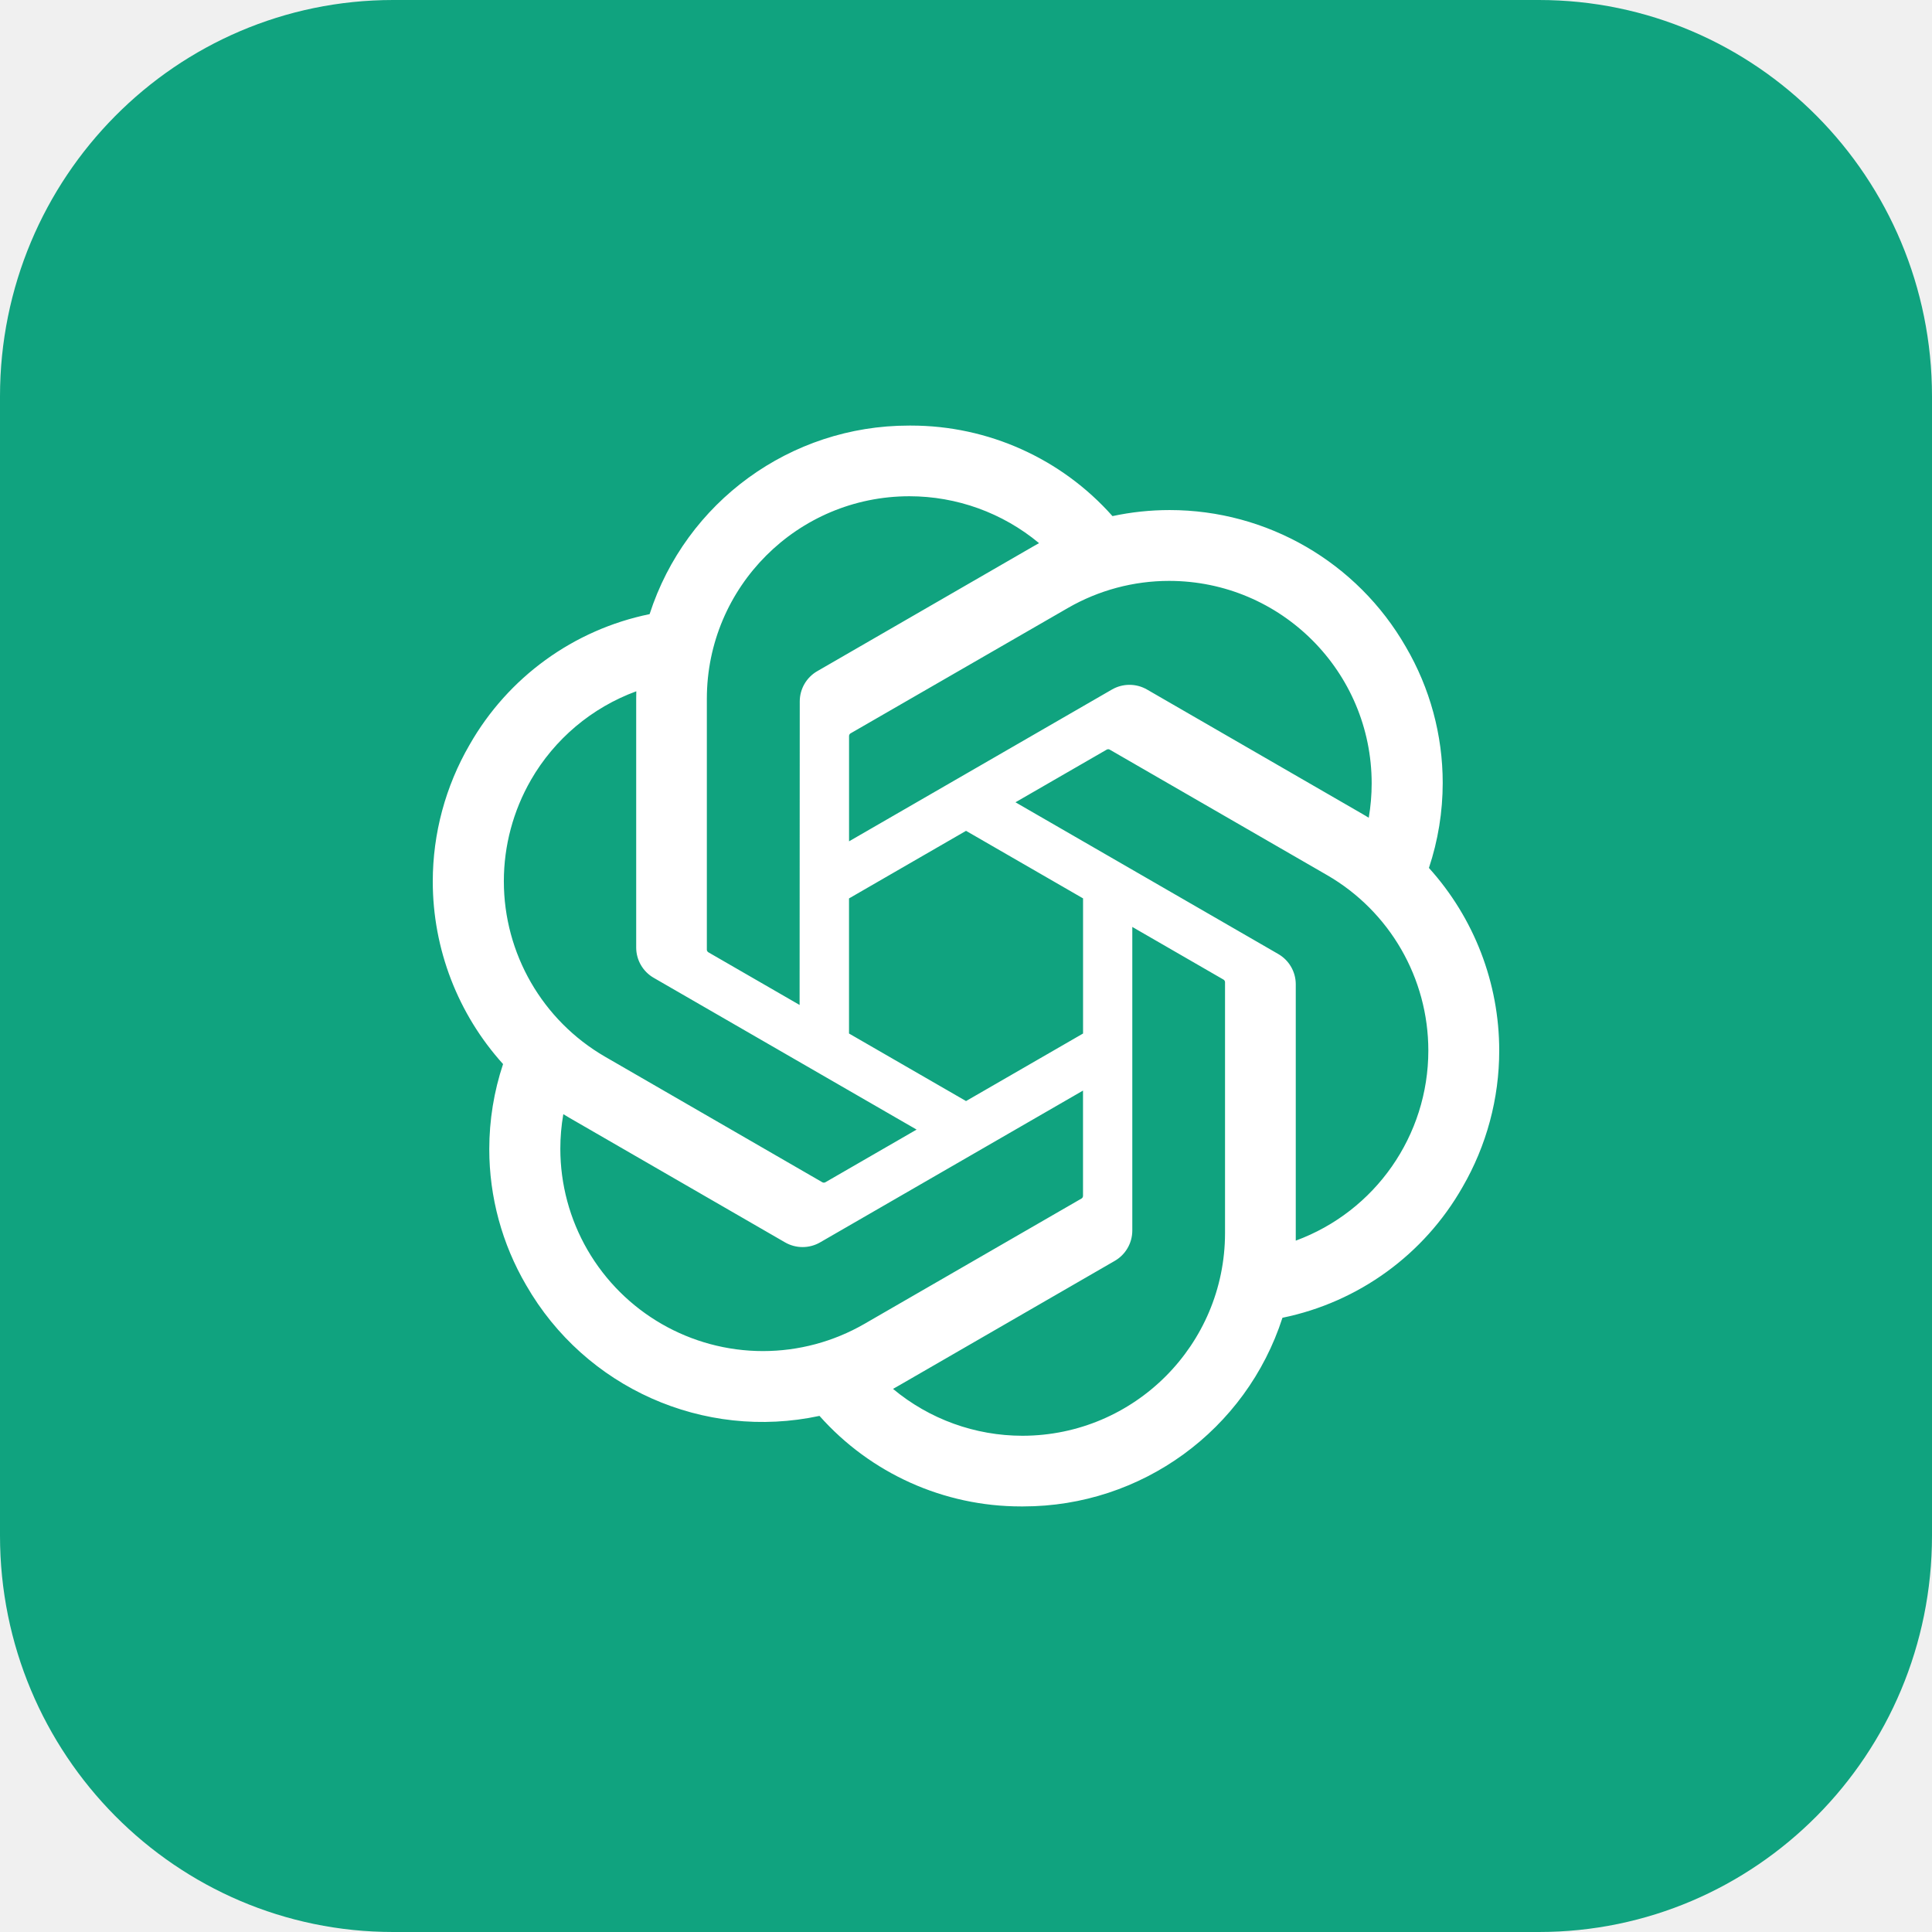
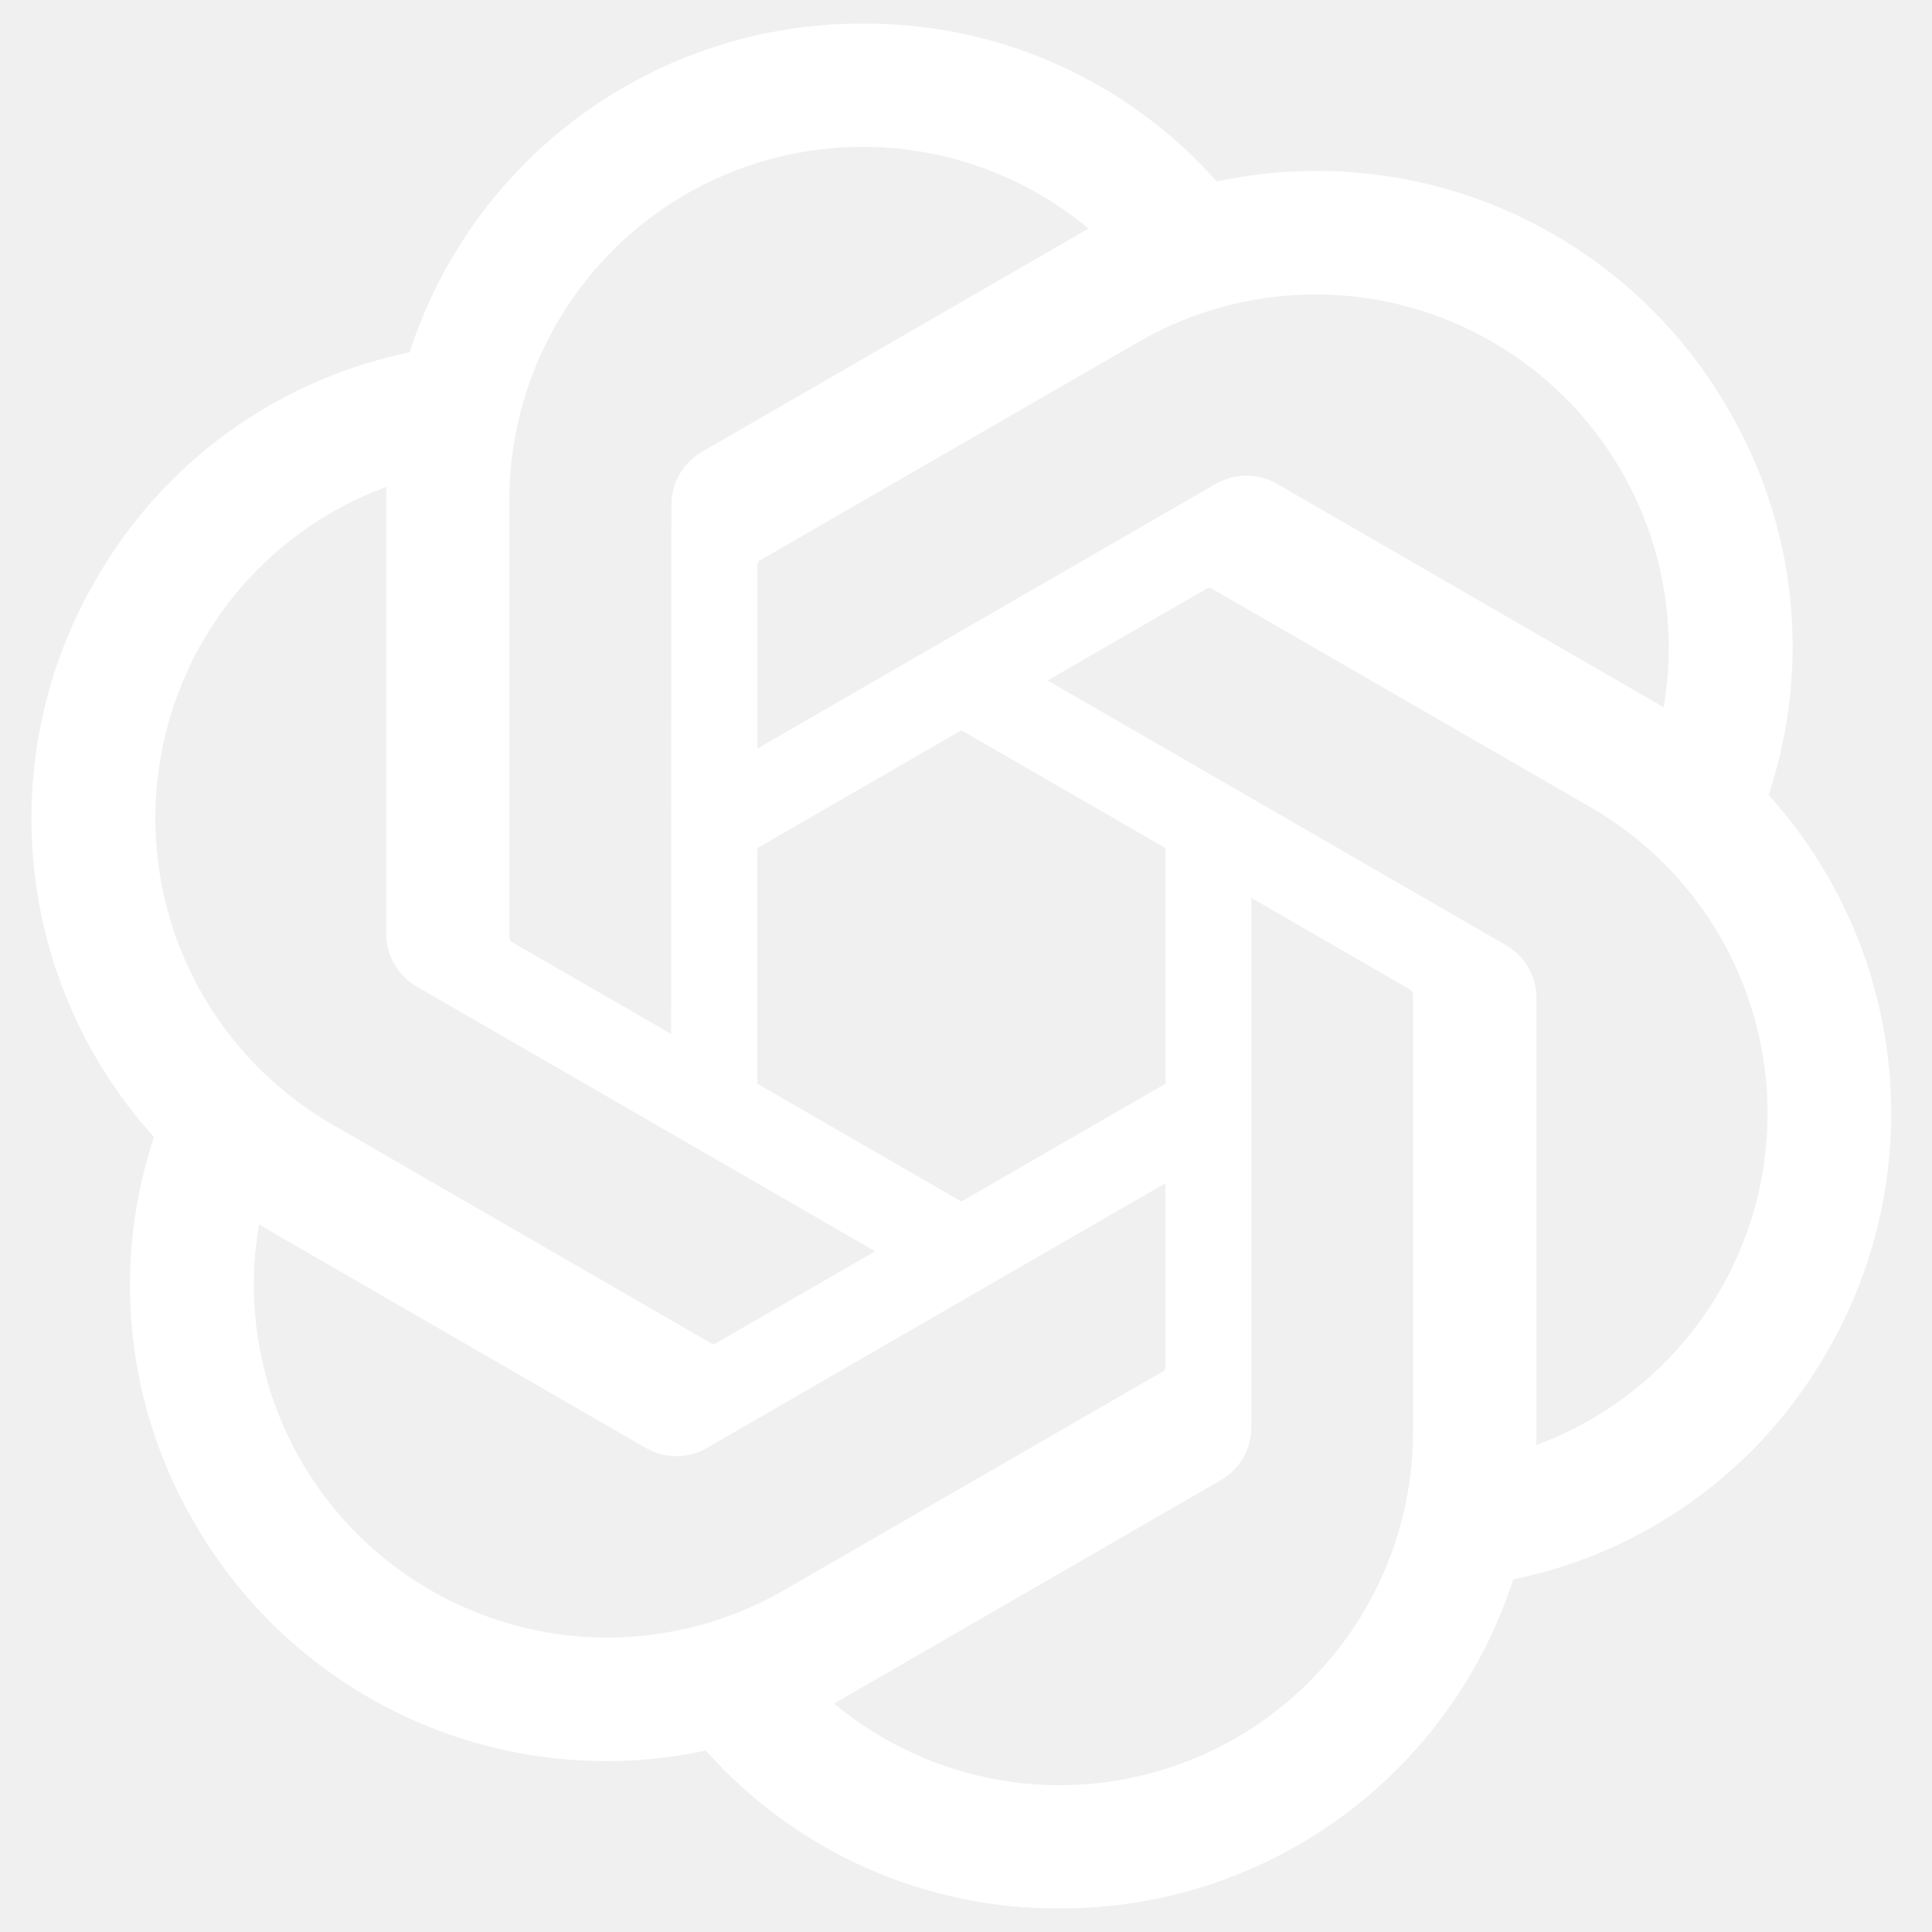
- <svg xmlns="http://www.w3.org/2000/svg" shape-rendering="geometricPrecision" text-rendering="geometricPrecision" image-rendering="optimizeQuality" fill-rule="evenodd" clip-rule="evenodd" viewBox="0 0 512 512">
-   <rect fill="#10A37F" width="512" height="512" rx="104.187" ry="105.042" />
-   <path fill="#fff" fill-rule="nonzero" d="M378.68 230.011a71.432 71.432 0 003.654-22.541 71.383 71.383 0 00-9.783-36.064c-12.871-22.404-36.747-36.236-62.587-36.236a72.31 72.31 0 00-15.145 1.604 71.362 71.362 0 00-53.37-23.991h-.453l-.17.001c-31.297 0-59.052 20.195-68.673 49.967a71.372 71.372 0 00-47.709 34.618 72.224 72.224 0 00-9.755 36.226 72.204 72.204 0 0018.628 48.395 71.395 71.395 0 00-3.655 22.541 71.388 71.388 0 009.783 36.064 72.187 72.187 0 0077.728 34.631 71.375 71.375 0 0053.374 23.992H271l.184-.001c31.314 0 59.06-20.196 68.681-49.995a71.384 71.384 0 0047.71-34.619 72.107 72.107 0 009.736-36.194 72.201 72.201 0 00-18.628-48.394l-.003-.004zM271.018 380.492h-.074a53.576 53.576 0 01-34.287-12.423 44.928 44.928 0 001.694-.96l57.032-32.943a9.278 9.278 0 004.688-8.06v-80.459l24.106 13.919a.859.859 0 01.469.661v66.586c-.033 29.604-24.022 53.619-53.628 53.679zm-115.329-49.257a53.563 53.563 0 01-7.196-26.798c0-3.069.268-6.146.79-9.17.424.254 1.164.706 1.695 1.011l57.032 32.943a9.289 9.289 0 009.37-.002l69.63-40.205v27.839l.001.048a.864.864 0 01-.345.691l-57.654 33.288a53.791 53.791 0 01-26.817 7.17 53.746 53.746 0 01-46.506-26.818v.003zm-15.004-124.506a53.5 53.5 0 0127.941-23.534c0 .491-.028 1.361-.028 1.965v65.887l-.001.054a9.27 9.27 0 004.681 8.053l69.63 40.199-24.105 13.919a.864.864 0 01-.813.074l-57.66-33.316a53.746 53.746 0 01-26.805-46.5 53.787 53.787 0 017.163-26.798l-.003-.003zm198.055 46.089l-69.63-40.204 24.106-13.914a.863.863 0 01.813-.074l57.659 33.288a53.71 53.71 0 0126.835 46.491c0 22.489-14.033 42.612-35.133 50.379v-67.857c.003-.025.003-.051.003-.076a9.265 9.265 0 00-4.653-8.033zm23.993-36.111a81.919 81.919 0 00-1.694-1.01l-57.032-32.944a9.31 9.31 0 00-4.684-1.266 9.31 9.31 0 00-4.684 1.266l-69.631 40.205v-27.839l-.001-.048c0-.272.129-.528.346-.691l57.654-33.26a53.696 53.696 0 0126.816-7.177c29.644 0 53.684 24.04 53.684 53.684a53.91 53.91 0 01-.774 9.077v.003zm-150.831 49.618l-24.111-13.919a.859.859 0 01-.469-.661v-66.587c.013-29.628 24.053-53.648 53.684-53.648a53.719 53.719 0 0134.349 12.426c-.434.237-1.191.655-1.694.96l-57.032 32.943a9.272 9.272 0 00-4.687 8.057v.053l-.04 80.376zm13.095-28.233l31.012-17.912 31.012 17.9v35.812l-31.012 17.901-31.012-17.901v-35.8z" />
+ <svg xmlns="http://www.w3.org/2000/svg" width="26" height="26" viewBox="0 0 41 41" fill="#10A37F" stroke-width="1.5" class="h-6 w-6">
+   <path d="M37.532 16.871C37.981 15.524 38.136 14.097 37.989 12.686C37.841 11.274 37.393 9.911 36.676 8.686C35.613 6.834 33.988 5.368 32.037 4.498C30.086 3.629 27.91 3.403 25.822 3.851C24.88 2.789 23.722 1.941 22.426 1.363C21.13 0.786 19.725 0.491 18.306 0.5C16.171 0.495 14.089 1.168 12.361 2.422C10.633 3.676 9.349 5.447 8.692 7.478C7.301 7.763 5.987 8.341 4.838 9.175C3.689 10.009 2.731 11.078 2.028 12.312C0.956 14.159 0.499 16.299 0.722 18.423C0.944 20.547 1.836 22.545 3.268 24.129C2.82 25.476 2.664 26.903 2.812 28.314C2.96 29.726 3.407 31.089 4.124 32.314C5.188 34.166 6.812 35.632 8.763 36.501C10.714 37.37 12.891 37.597 14.979 37.149C15.921 38.211 17.079 39.059 18.375 39.637C19.671 40.214 21.076 40.509 22.495 40.5C24.631 40.505 26.713 39.832 28.442 38.577C30.17 37.322 31.456 35.551 32.112 33.518C33.503 33.233 34.817 32.655 35.966 31.821C37.115 30.987 38.073 29.918 38.775 28.684C39.846 26.837 40.302 24.698 40.079 22.575C39.856 20.452 38.964 18.454 37.532 16.871ZM22.498 37.885C20.744 37.887 19.046 37.273 17.699 36.15C17.76 36.117 17.867 36.059 17.936 36.016L25.9 31.416C26.1 31.302 26.266 31.137 26.381 30.938C26.496 30.739 26.556 30.512 26.555 30.282V19.054L29.921 20.998C29.939 21.007 29.954 21.02 29.966 21.036C29.977 21.052 29.984 21.071 29.987 21.09V30.389C29.984 32.375 29.195 34.279 27.791 35.684C26.387 37.089 24.484 37.881 22.498 37.885ZM6.392 31.006C5.514 29.489 5.197 27.711 5.498 25.983C5.557 26.019 5.66 26.082 5.735 26.124L13.699 30.725C13.898 30.841 14.123 30.902 14.353 30.902C14.583 30.902 14.809 30.841 15.007 30.725L24.731 25.11V28.998C24.732 29.018 24.728 29.038 24.72 29.056C24.712 29.074 24.699 29.089 24.683 29.101L16.632 33.75C14.91 34.742 12.864 35.01 10.945 34.495C9.025 33.981 7.388 32.726 6.392 31.006ZM4.297 13.619C5.172 12.1 6.553 10.936 8.199 10.333C8.199 10.401 8.195 10.523 8.195 10.607V19.808C8.194 20.038 8.253 20.264 8.368 20.463C8.483 20.662 8.649 20.827 8.849 20.94L18.572 26.554L15.206 28.498C15.189 28.509 15.17 28.515 15.15 28.517C15.131 28.519 15.111 28.516 15.092 28.508L7.04 23.856C5.321 22.86 4.067 21.224 3.553 19.305C3.039 17.386 3.306 15.341 4.297 13.619ZM31.955 20.056L22.231 14.441L25.598 12.498C25.614 12.487 25.633 12.48 25.653 12.479C25.673 12.477 25.693 12.48 25.711 12.488L33.763 17.136C34.997 17.849 36.002 18.898 36.661 20.161C37.319 21.424 37.605 22.849 37.483 24.268C37.362 25.688 36.838 27.043 35.974 28.176C35.11 29.309 33.941 30.172 32.605 30.664C32.605 30.595 32.605 30.473 32.605 30.389V21.188C32.607 20.959 32.547 20.733 32.433 20.534C32.319 20.335 32.154 20.17 31.955 20.056ZM35.306 15.013C35.246 14.976 35.143 14.914 35.069 14.872L27.105 10.271C26.906 10.155 26.68 10.094 26.45 10.094C26.221 10.094 25.995 10.155 25.796 10.271L16.073 15.886V11.998C16.072 11.978 16.075 11.959 16.084 11.941C16.092 11.922 16.105 11.907 16.121 11.895L24.172 7.25C25.405 6.539 26.816 6.194 28.238 6.255C29.661 6.316 31.036 6.781 32.204 7.595C33.372 8.409 34.284 9.539 34.833 10.853C35.383 12.167 35.546 13.61 35.306 15.013ZM14.242 21.942L10.875 19.998C10.858 19.989 10.842 19.976 10.831 19.96C10.819 19.944 10.812 19.925 10.81 19.906V10.607C10.811 9.183 11.217 7.788 11.982 6.587C12.747 5.385 13.838 4.427 15.127 3.823C16.417 3.219 17.852 2.995 19.265 3.177C20.677 3.359 22.009 3.939 23.103 4.851C23.043 4.884 22.937 4.942 22.867 4.985L14.902 9.585C14.703 9.699 14.537 9.864 14.421 10.063C14.306 10.262 14.247 10.488 14.248 10.717L14.242 21.942ZM16.071 17.999L20.402 15.498L24.733 17.997V22.998L20.402 25.498L16.071 22.998V17.999Z" fill="white" />
</svg>
